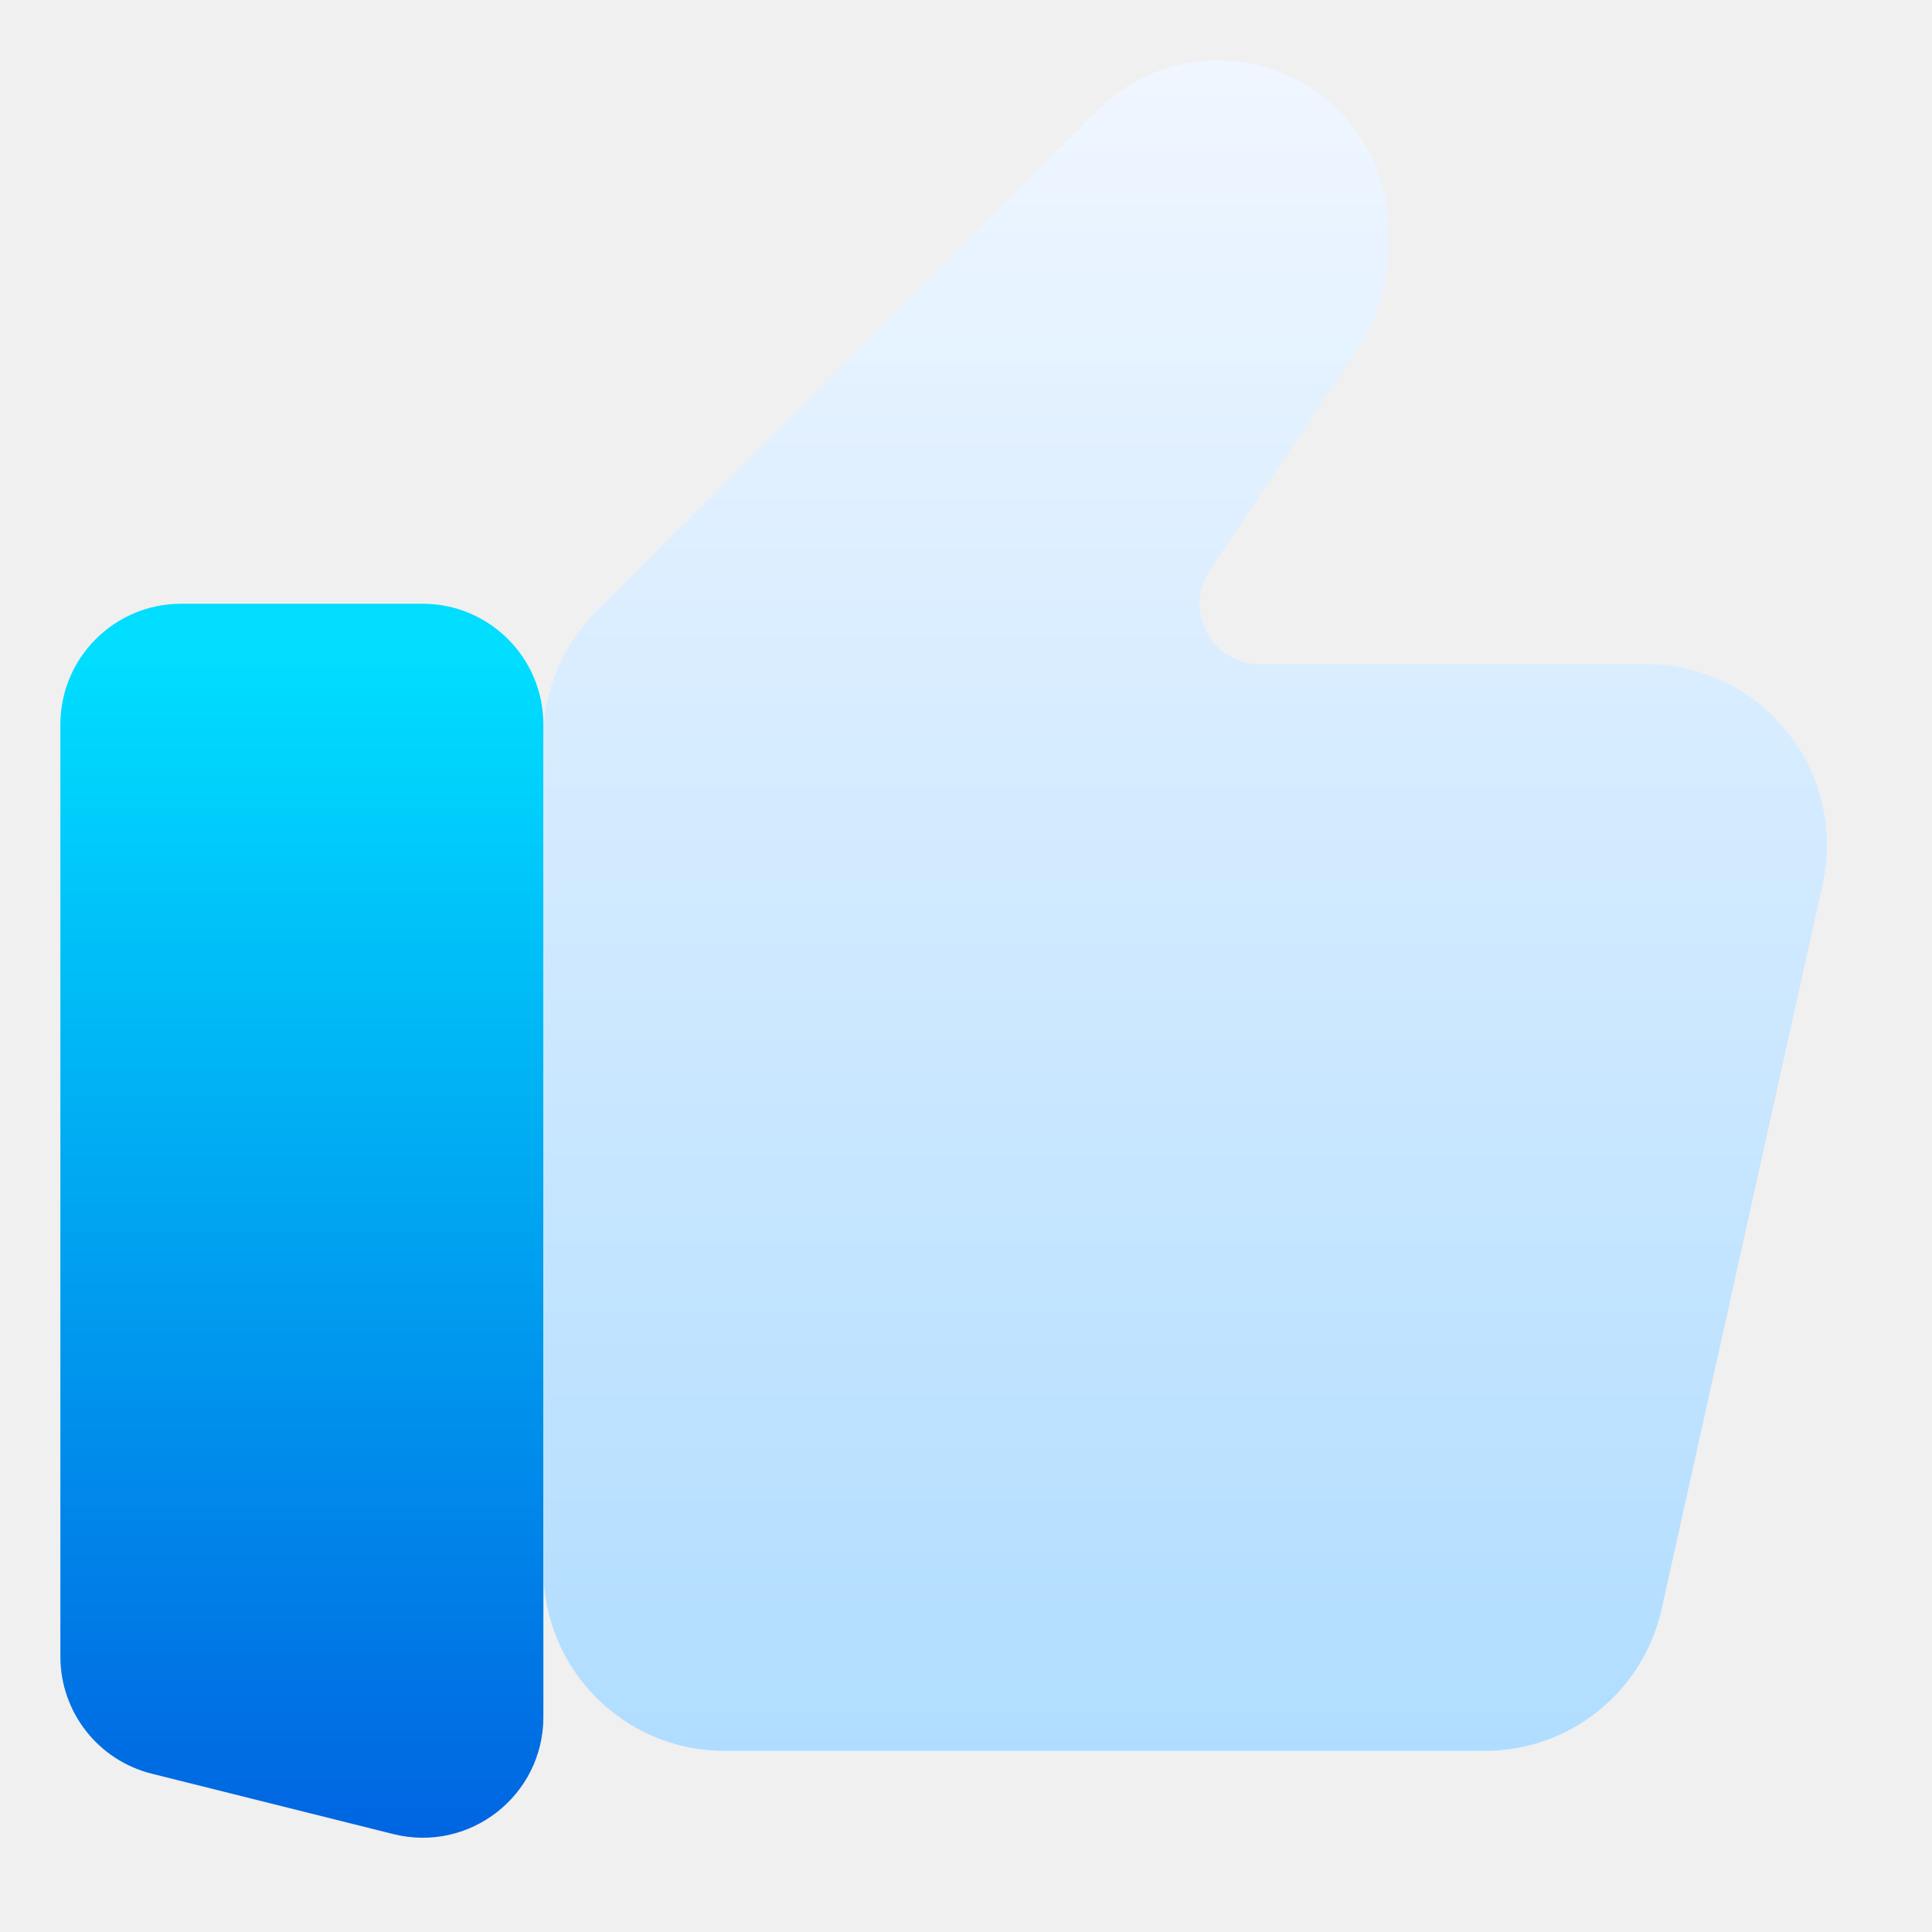
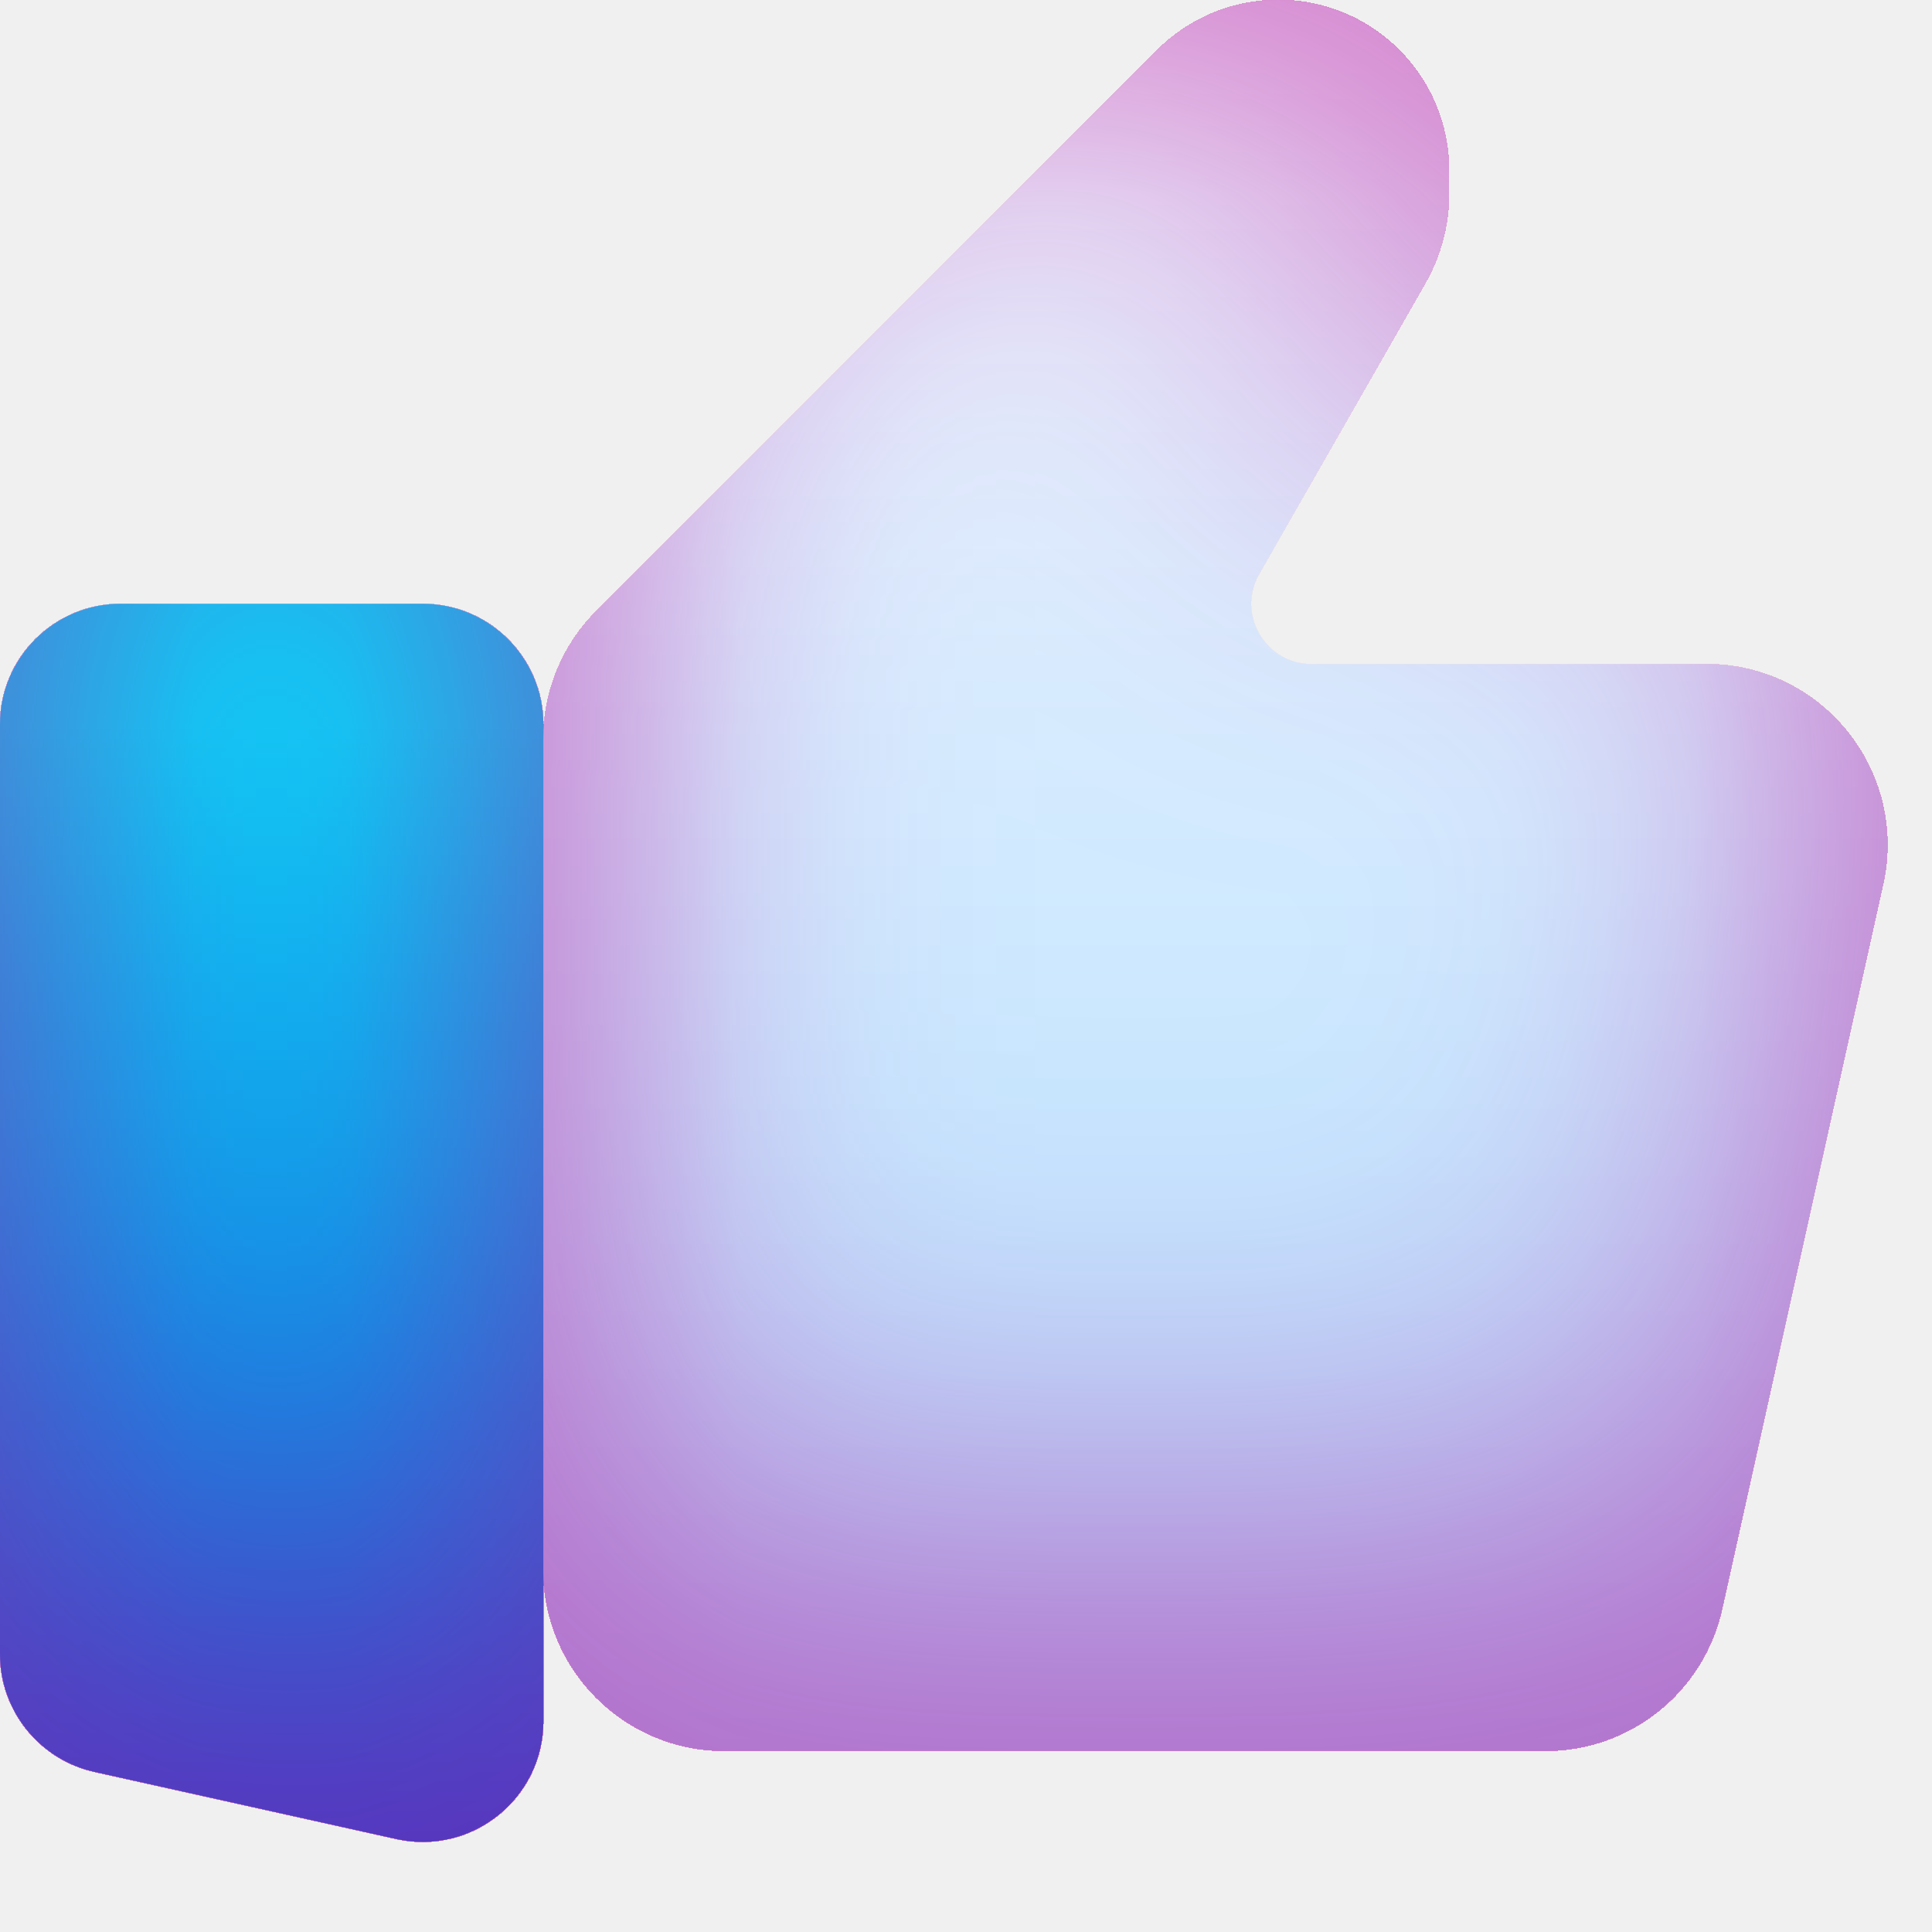
<svg xmlns="http://www.w3.org/2000/svg" width="16" height="16" viewBox="0 0 16 16" fill="none">
-   <g clip-path="url(#clip0_380_32)">
-     <path d="M0.5 6V13.719C0.5 14.178 0.812 14.578 1.257 14.689L3.257 15.189C3.889 15.347 4.5 14.87 4.5 14.219V6C4.5 5.448 4.052 5 3.5 5H1.5C0.948 5 0.5 5.448 0.5 6Z" fill="url(#paint0_linear_380_32)" />
-     <path d="M9.086 0.914L4.939 5.061C4.658 5.342 4.5 5.723 4.5 6.121V13C4.5 13.828 5.172 14.5 6 14.5H12.297C13 14.5 13.608 14.012 13.761 13.325L15.094 7.325C15.303 6.389 14.59 5.5 13.63 5.5H10.434C10.035 5.5 9.797 5.055 10.018 4.723L11.248 2.878C11.412 2.631 11.5 2.342 11.5 2.046V1.914C11.5 1.133 10.867 0.5 10.086 0.5C9.711 0.5 9.351 0.649 9.086 0.914Z" fill="url(#paint1_linear_380_32)" />
+   <g clip-path="url(#clip0_91_1353)">
+     <g filter="url(#filter0_i_91_1353)">
+       <path d="M0 6V13.698C0 14.166 0.326 14.572 0.783 14.674L3.283 15.23C3.908 15.368 4.5 14.893 4.5 14.253V6C4.5 5.448 4.052 5 3.5 5H1C0.448 5 0 5.448 0 6Z" fill="url(#paint0_linear_91_1353)" />
+     </g>
+     <g filter="url(#filter1_i_91_1353)">
+       <path d="M9.586 0.414L4.939 5.061C4.658 5.342 4.5 5.723 4.5 6.121V13C4.5 13.828 5.172 14.5 6 14.5H12.797C13.5 14.5 14.108 14.012 14.261 13.325L15.594 7.325C15.803 6.389 15.09 5.5 14.13 5.5H10.862C10.478 5.5 10.237 5.085 10.428 4.752L11.802 2.346C11.932 2.119 12 1.863 12 1.602V1.414C12 0.633 11.367 0 10.586 0C10.211 0 9.851 0.149 9.586 0.414Z" fill="url(#paint1_linear_91_1353)" />
+     </g>
  </g>
  <defs>
-     <linearGradient id="paint0_linear_380_32" x1="2.5" y1="5.5" x2="2.5" y2="15.5" gradientUnits="userSpaceOnUse">
+     <filter id="filter0_i_91_1353" x="0" y="3" width="4.5" height="12.254" filterUnits="userSpaceOnUse" color-interpolation-filters="sRGB">
+       <feFlood flood-opacity="0" result="BackgroundImageFix" />
+       <feBlend mode="normal" in="SourceGraphic" in2="BackgroundImageFix" result="shape" />
+       <feColorMatrix in="SourceAlpha" type="matrix" values="0 0 0 0 0 0 0 0 0 0 0 0 0 0 0 0 0 0 127 0" result="hardAlpha" />
+       <feOffset dy="-2" />
+       <feGaussianBlur stdDeviation="2" />
+       <feComposite in2="hardAlpha" operator="arithmetic" k2="-1" k3="1" />
+       <feColorMatrix type="matrix" values="0 0 0 0 0.71 0 0 0 0 0 0 0 0 0 0.596 0 0 0 0.5 0" />
+       <feBlend mode="normal" in2="shape" result="effect1_innerShadow_91_1353" />
+     </filter>
+     <filter id="filter1_i_91_1353" x="4.5" y="-2" width="11.131" height="16.5" filterUnits="userSpaceOnUse" color-interpolation-filters="sRGB">
+       <feFlood flood-opacity="0" result="BackgroundImageFix" />
+       <feBlend mode="normal" in="SourceGraphic" in2="BackgroundImageFix" result="shape" />
+       <feColorMatrix in="SourceAlpha" type="matrix" values="0 0 0 0 0 0 0 0 0 0 0 0 0 0 0 0 0 0 127 0" result="hardAlpha" />
+       <feOffset dy="-2" />
+       <feGaussianBlur stdDeviation="2" />
+       <feComposite in2="hardAlpha" operator="arithmetic" k2="-1" k3="1" />
+       <feColorMatrix type="matrix" values="0 0 0 0 0.71 0 0 0 0 0 0 0 0 0 0.596 0 0 0 0.5 0" />
+       <feBlend mode="normal" in2="shape" result="effect1_innerShadow_91_1353" />
+     </filter>
+     <linearGradient id="paint0_linear_91_1353" x1="2.5" y1="6" x2="2.5" y2="16" gradientUnits="userSpaceOnUse">
      <stop stop-color="#00DDFF" />
      <stop offset="1" stop-color="#0061E0" />
    </linearGradient>
-     <linearGradient id="paint1_linear_380_32" x1="10" y1="0.5" x2="10" y2="14.5" gradientUnits="userSpaceOnUse">
+     <linearGradient id="paint1_linear_91_1353" x1="10" y1="0.5" x2="10" y2="14.5" gradientUnits="userSpaceOnUse">
      <stop stop-color="#F0F6FF" />
      <stop offset="1" stop-color="#B0DDFF" />
    </linearGradient>
-     <clipPath id="clip0_380_32">
+     <clipPath id="clip0_91_1353">
      <rect width="16" height="16" fill="white" />
    </clipPath>
  </defs>
</svg>
